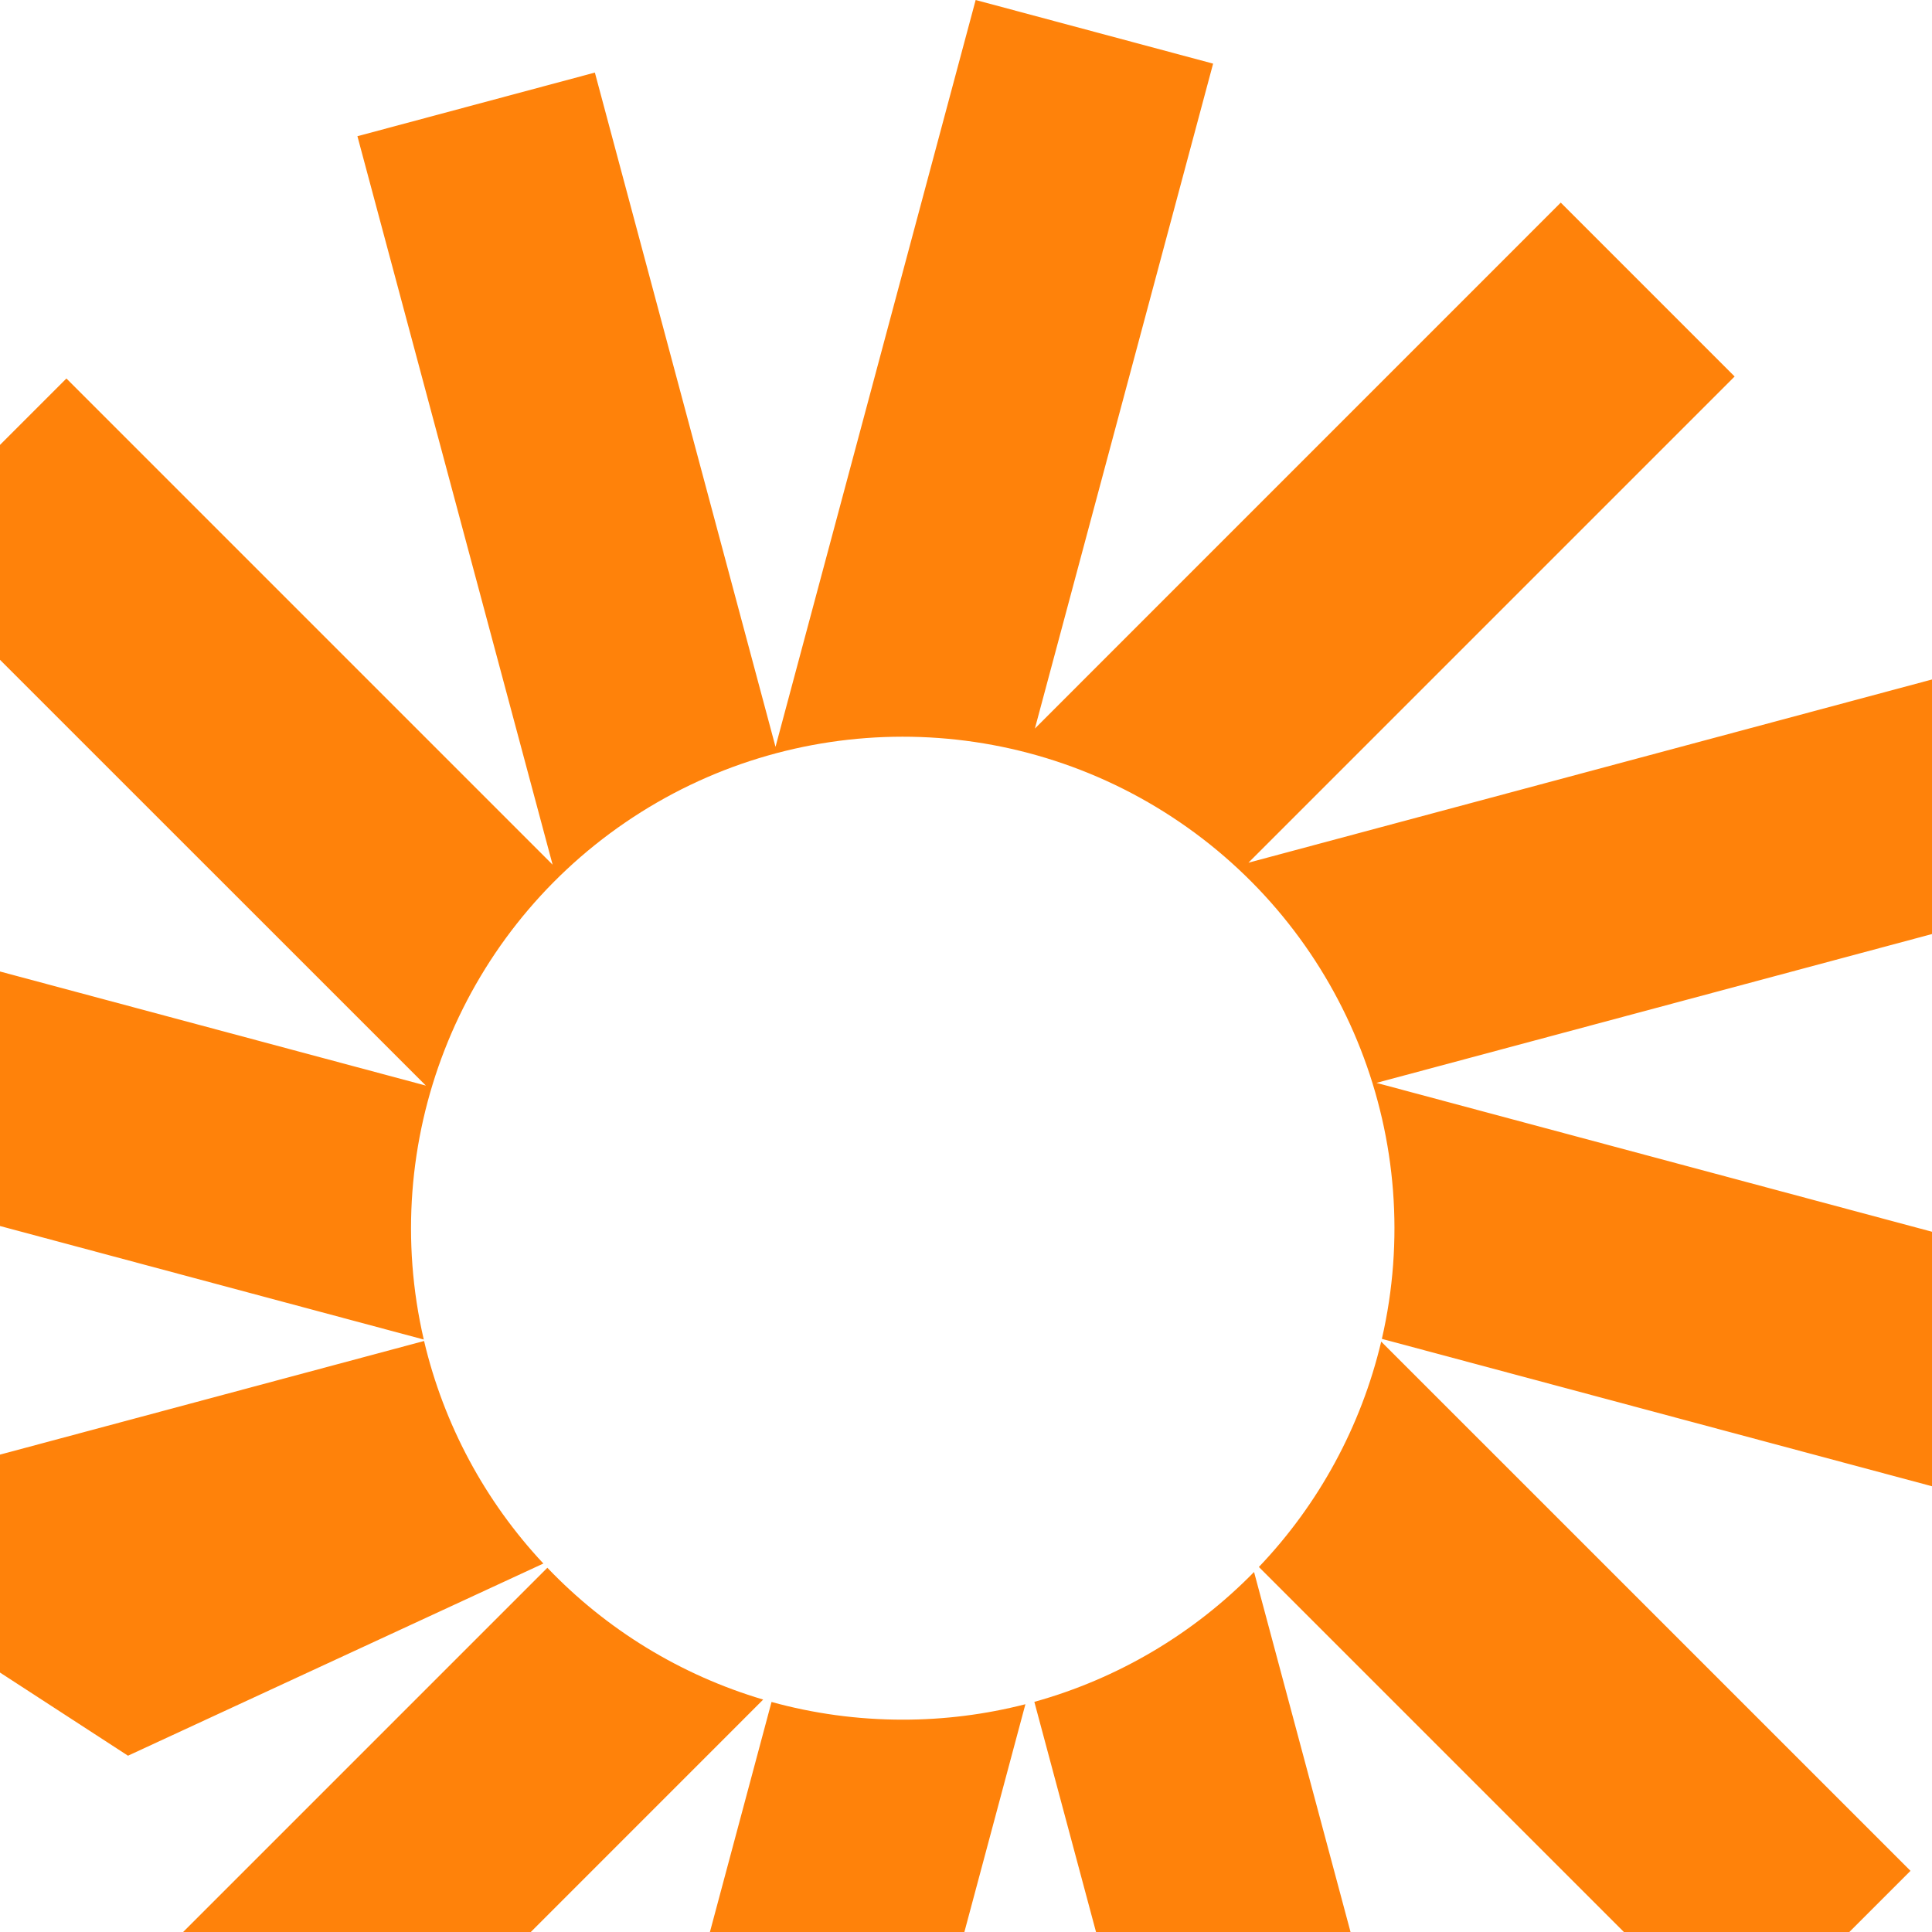
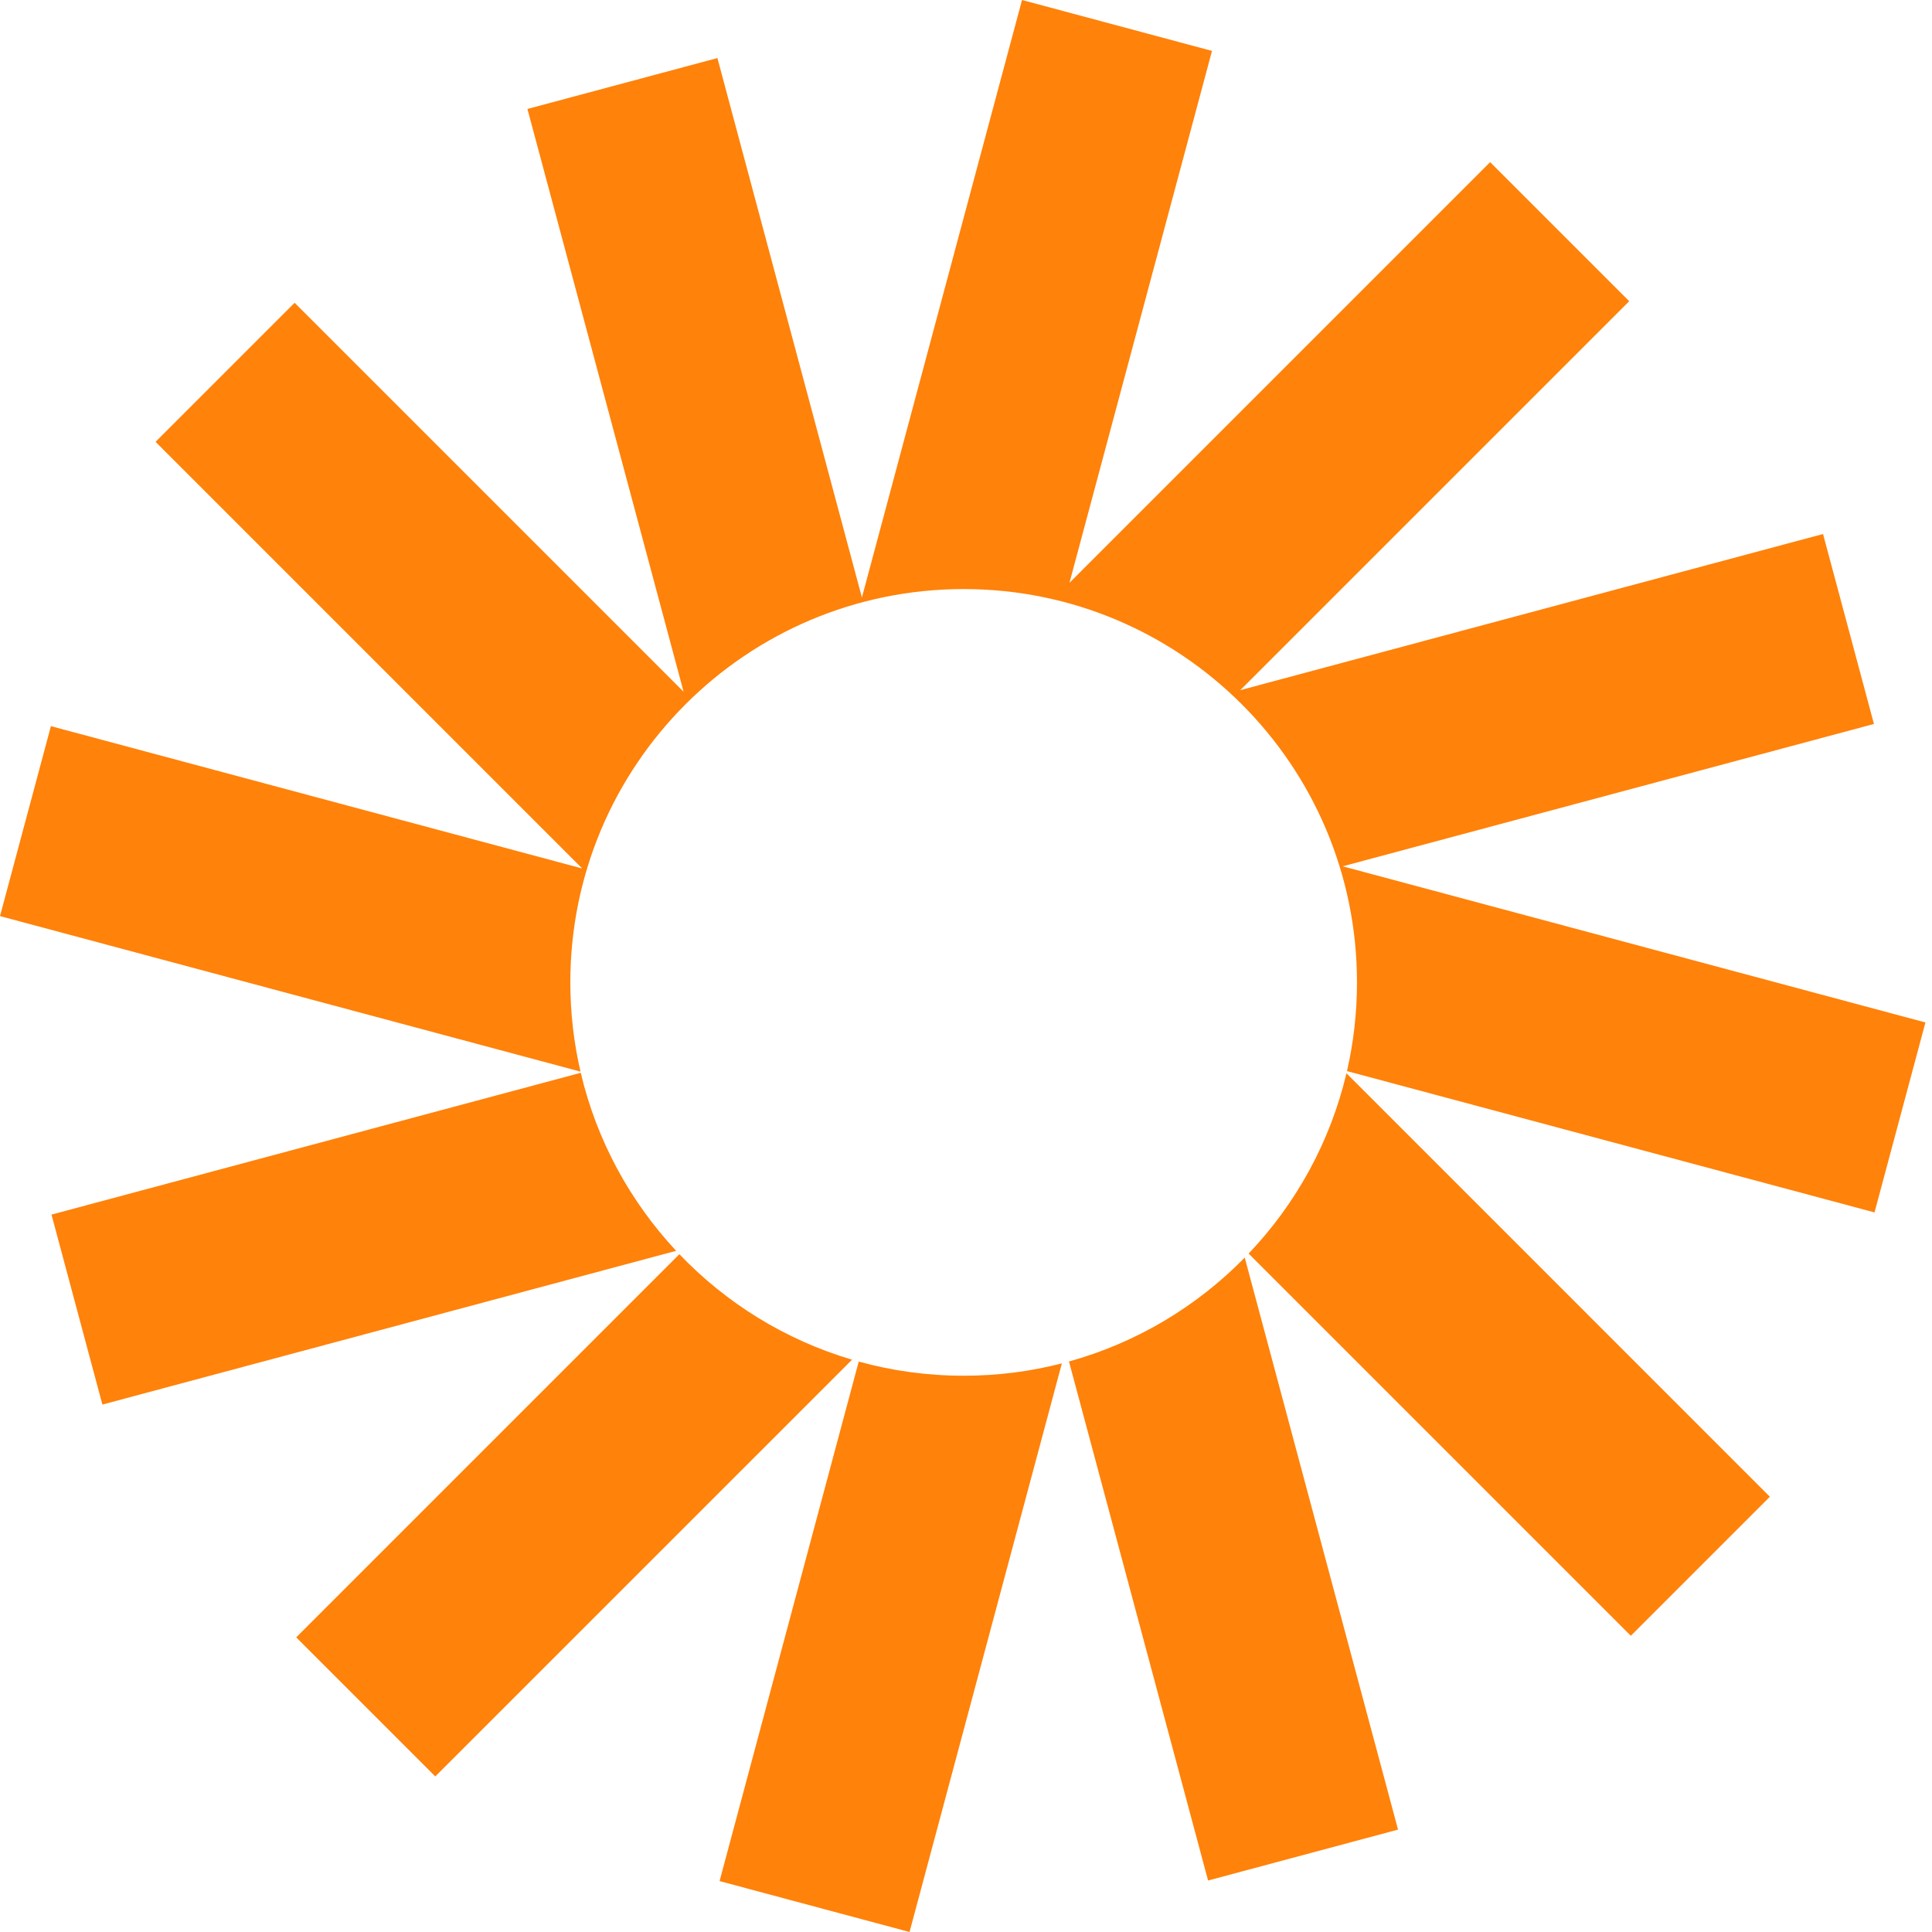
- <svg xmlns="http://www.w3.org/2000/svg" viewBox="0 0 32 32">
-   <path fill="#FF820A" d="M20.093 1.054 16.16 0l-3.315 12.37-2.992-11.168-3.933 1.054 3.233 12.066L1.1 6.269l-2.88 2.88 8.834 8.832-11-2.947L-5 18.967l12.019 3.22a8.144 8.144 0 1 1 15.869-.011l10.922 2.926 1.054-3.933-12.066-3.233 11-2.947-1.054-3.934-12.066 3.234 8.053-8.053-2.88-2.88-8.71 8.711 2.952-11.013Z" />
-   <path fill="#FF820A" d="M22.877 22.221a8.127 8.127 0 0 1-2.026 3.733l7.913 7.913 2.88-2.88-8.767-8.766ZM20.771 26.037a8.137 8.137 0 0 1-3.639 2.151l2.88 10.746 3.933-1.054-3.174-11.843ZM16.985 28.227a8.157 8.157 0 0 1-2.033.256c-.753 0-1.481-.102-2.173-.293l-2.881 10.756L13.83 40l3.154-11.773ZM12.64 28.15a8.142 8.142 0 0 1-3.574-2.183L1.133 33.9l2.88 2.88 8.628-8.63ZM9 25.897a8.125 8.125 0 0 1-1.976-3.686L-3.934 25.147 2.12 29.08 9 25.897Z" />
+ <svg xmlns="http://www.w3.org/2000/svg" width="40" height="40" viewBox="0 0 40 40" fill="none">
+   <path d="M25.093 1.054L21.16 0L17.845 12.37L14.853 1.202L10.92 2.256L14.153 14.322L6.1 6.269L3.221 9.148L12.054 17.981L1.054 15.034L0 18.967L12.019 22.187C11.881 21.593 11.808 20.975 11.808 20.34C11.808 15.842 15.454 12.196 19.952 12.196C24.449 12.196 28.095 15.842 28.095 20.34C28.095 20.971 28.023 21.586 27.888 22.176L38.81 25.102L39.864 21.169L27.798 17.936L38.798 14.989L37.744 11.056L25.678 14.289L33.731 6.236L30.852 3.357L22.142 12.067L25.093 1.054Z" fill="#FF820A" />
+   <path d="M27.877 22.221C27.54 23.647 26.828 24.928 25.851 25.954L33.764 33.867L36.643 30.988L27.877 22.221Z" fill="#FF820A" />
+   <path d="M25.771 26.037C24.783 27.046 23.533 27.8 22.132 28.188L25.012 38.934L28.945 37.88L25.771 26.037Z" fill="#FF820A" />
+   <path d="M21.985 28.227C21.335 28.395 20.654 28.483 19.952 28.483C19.199 28.483 18.471 28.381 17.779 28.19L14.898 38.946L18.831 40L21.985 28.227Z" fill="#FF820A" />
+   <path d="M17.641 28.151C16.261 27.743 15.034 26.98 14.066 25.967L6.133 33.9L9.012 36.779L17.641 28.151Z" fill="#FF820A" />
+   <path d="M13.999 25.897C13.048 24.878 12.354 23.615 12.024 22.211L1.066 25.147L2.12 29.08L13.999 25.897Z" fill="#FF820A" />
</svg>
